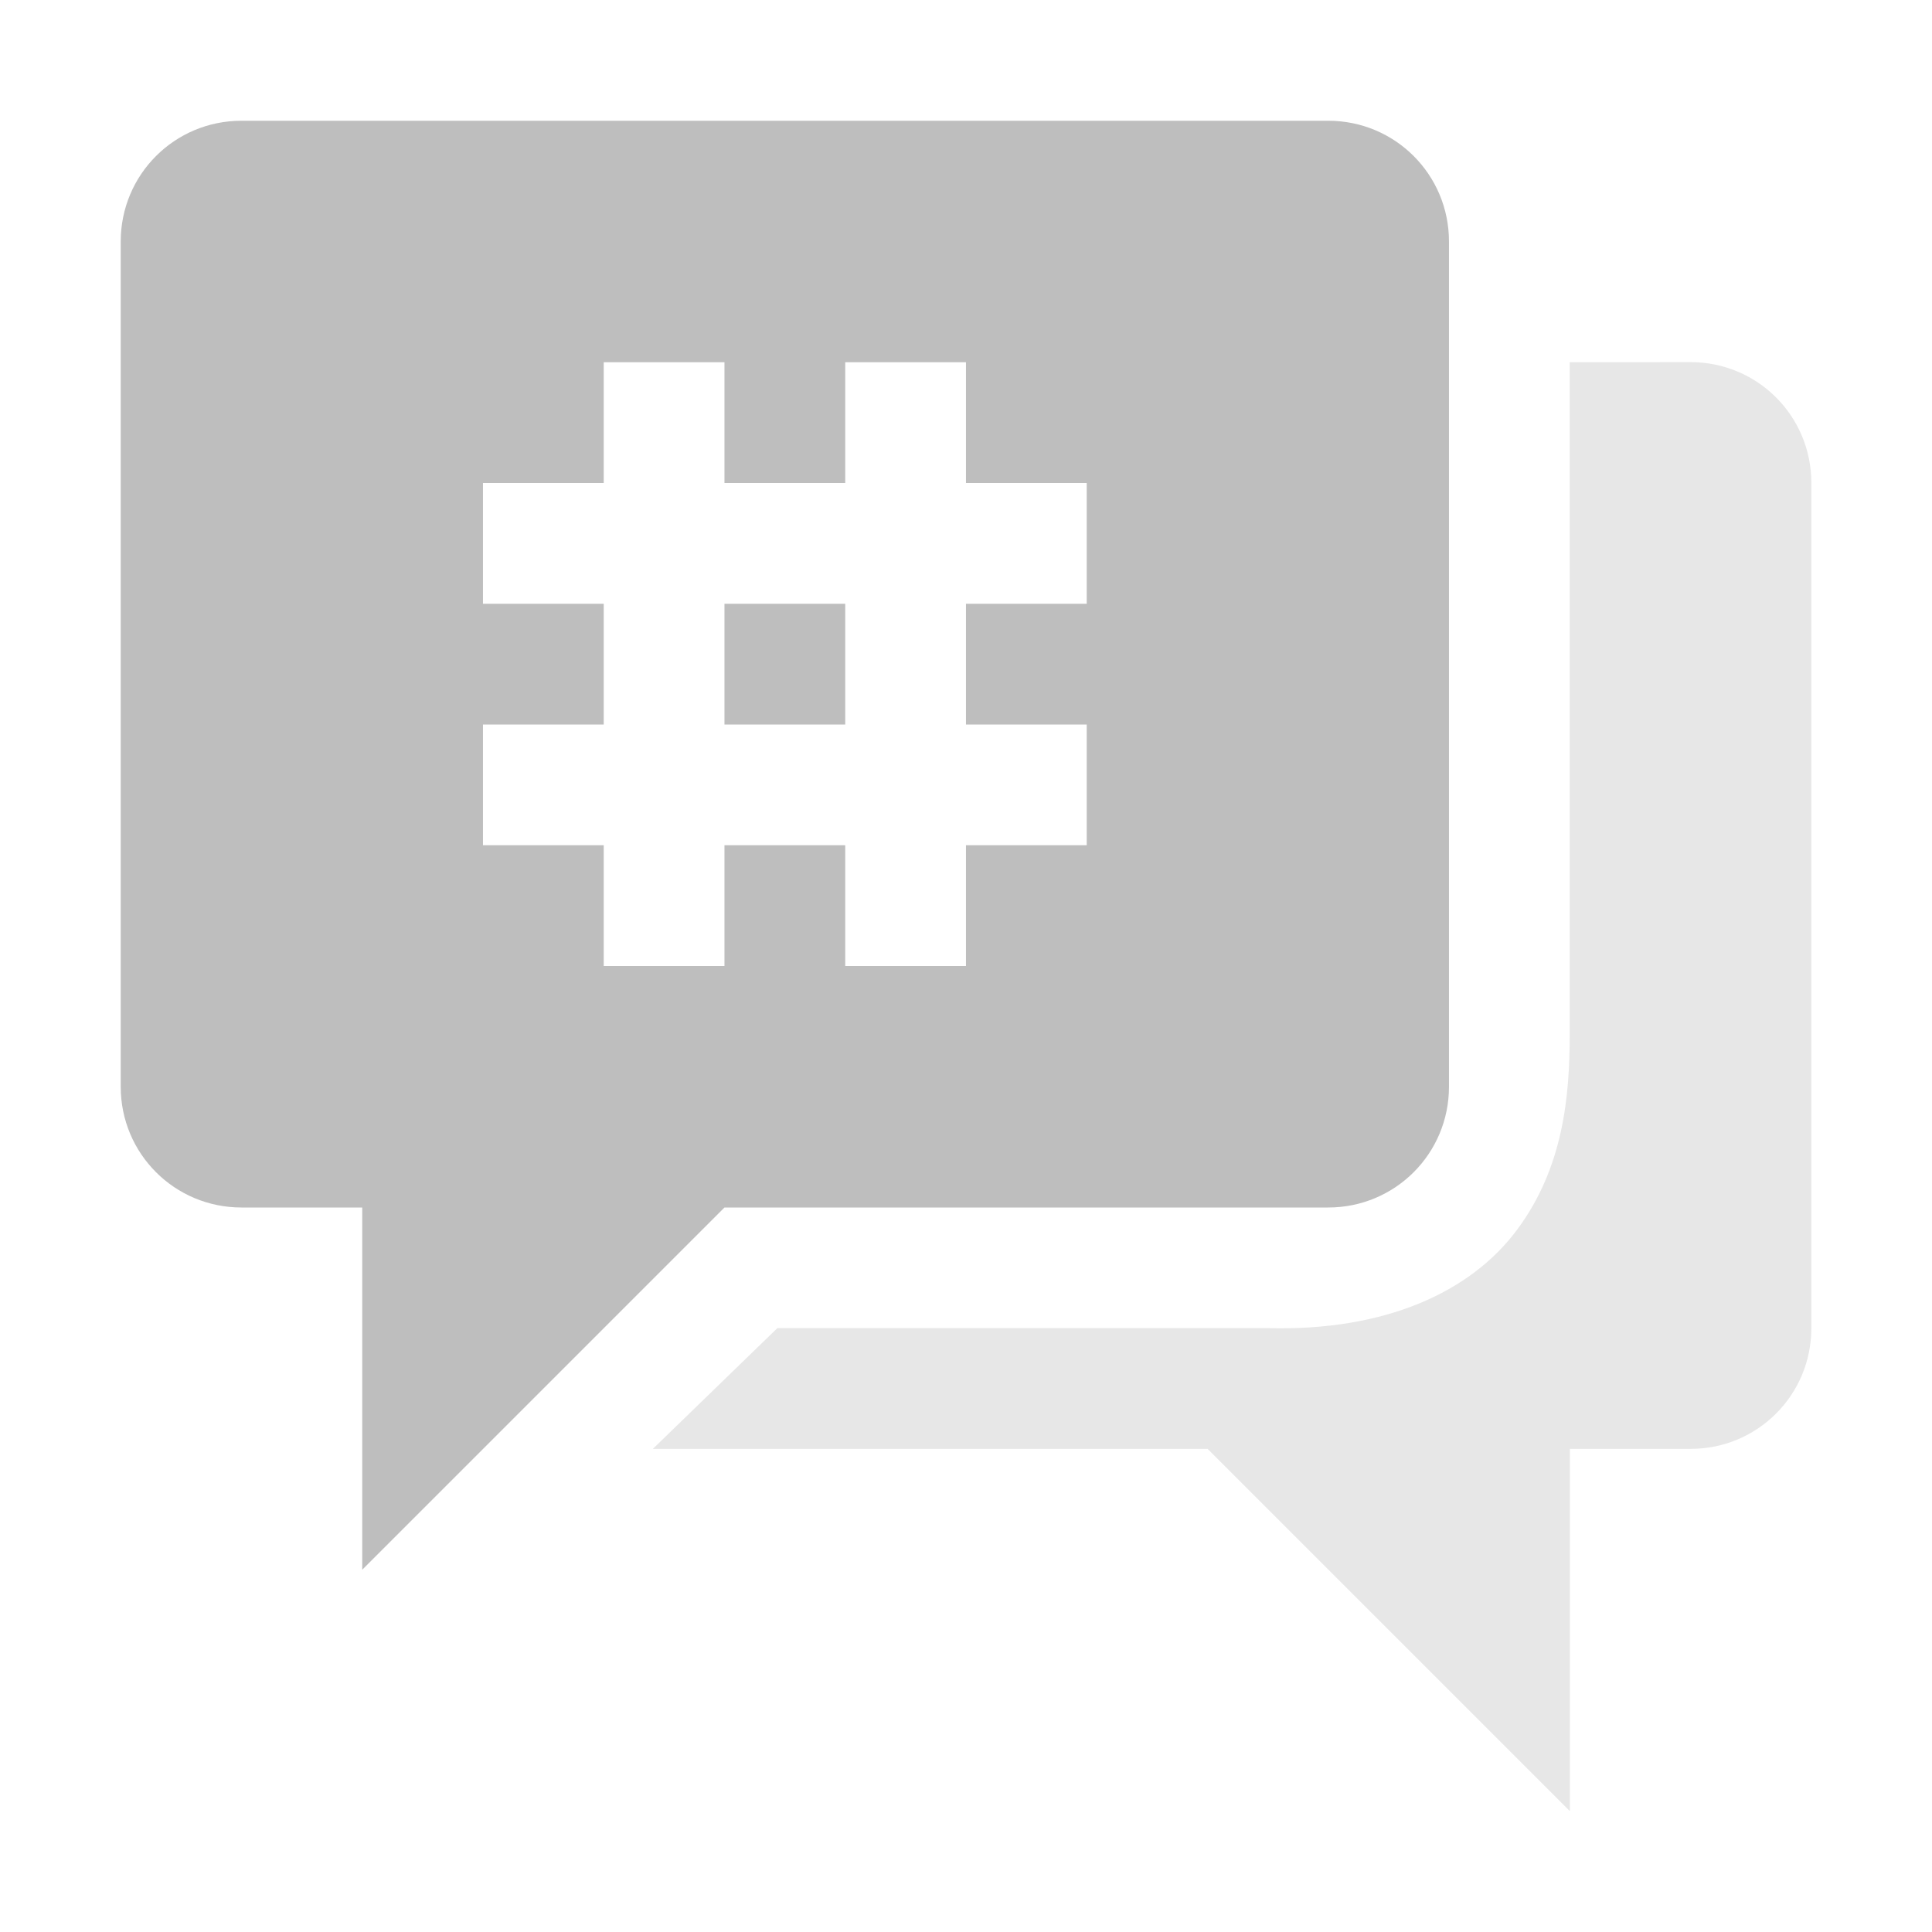
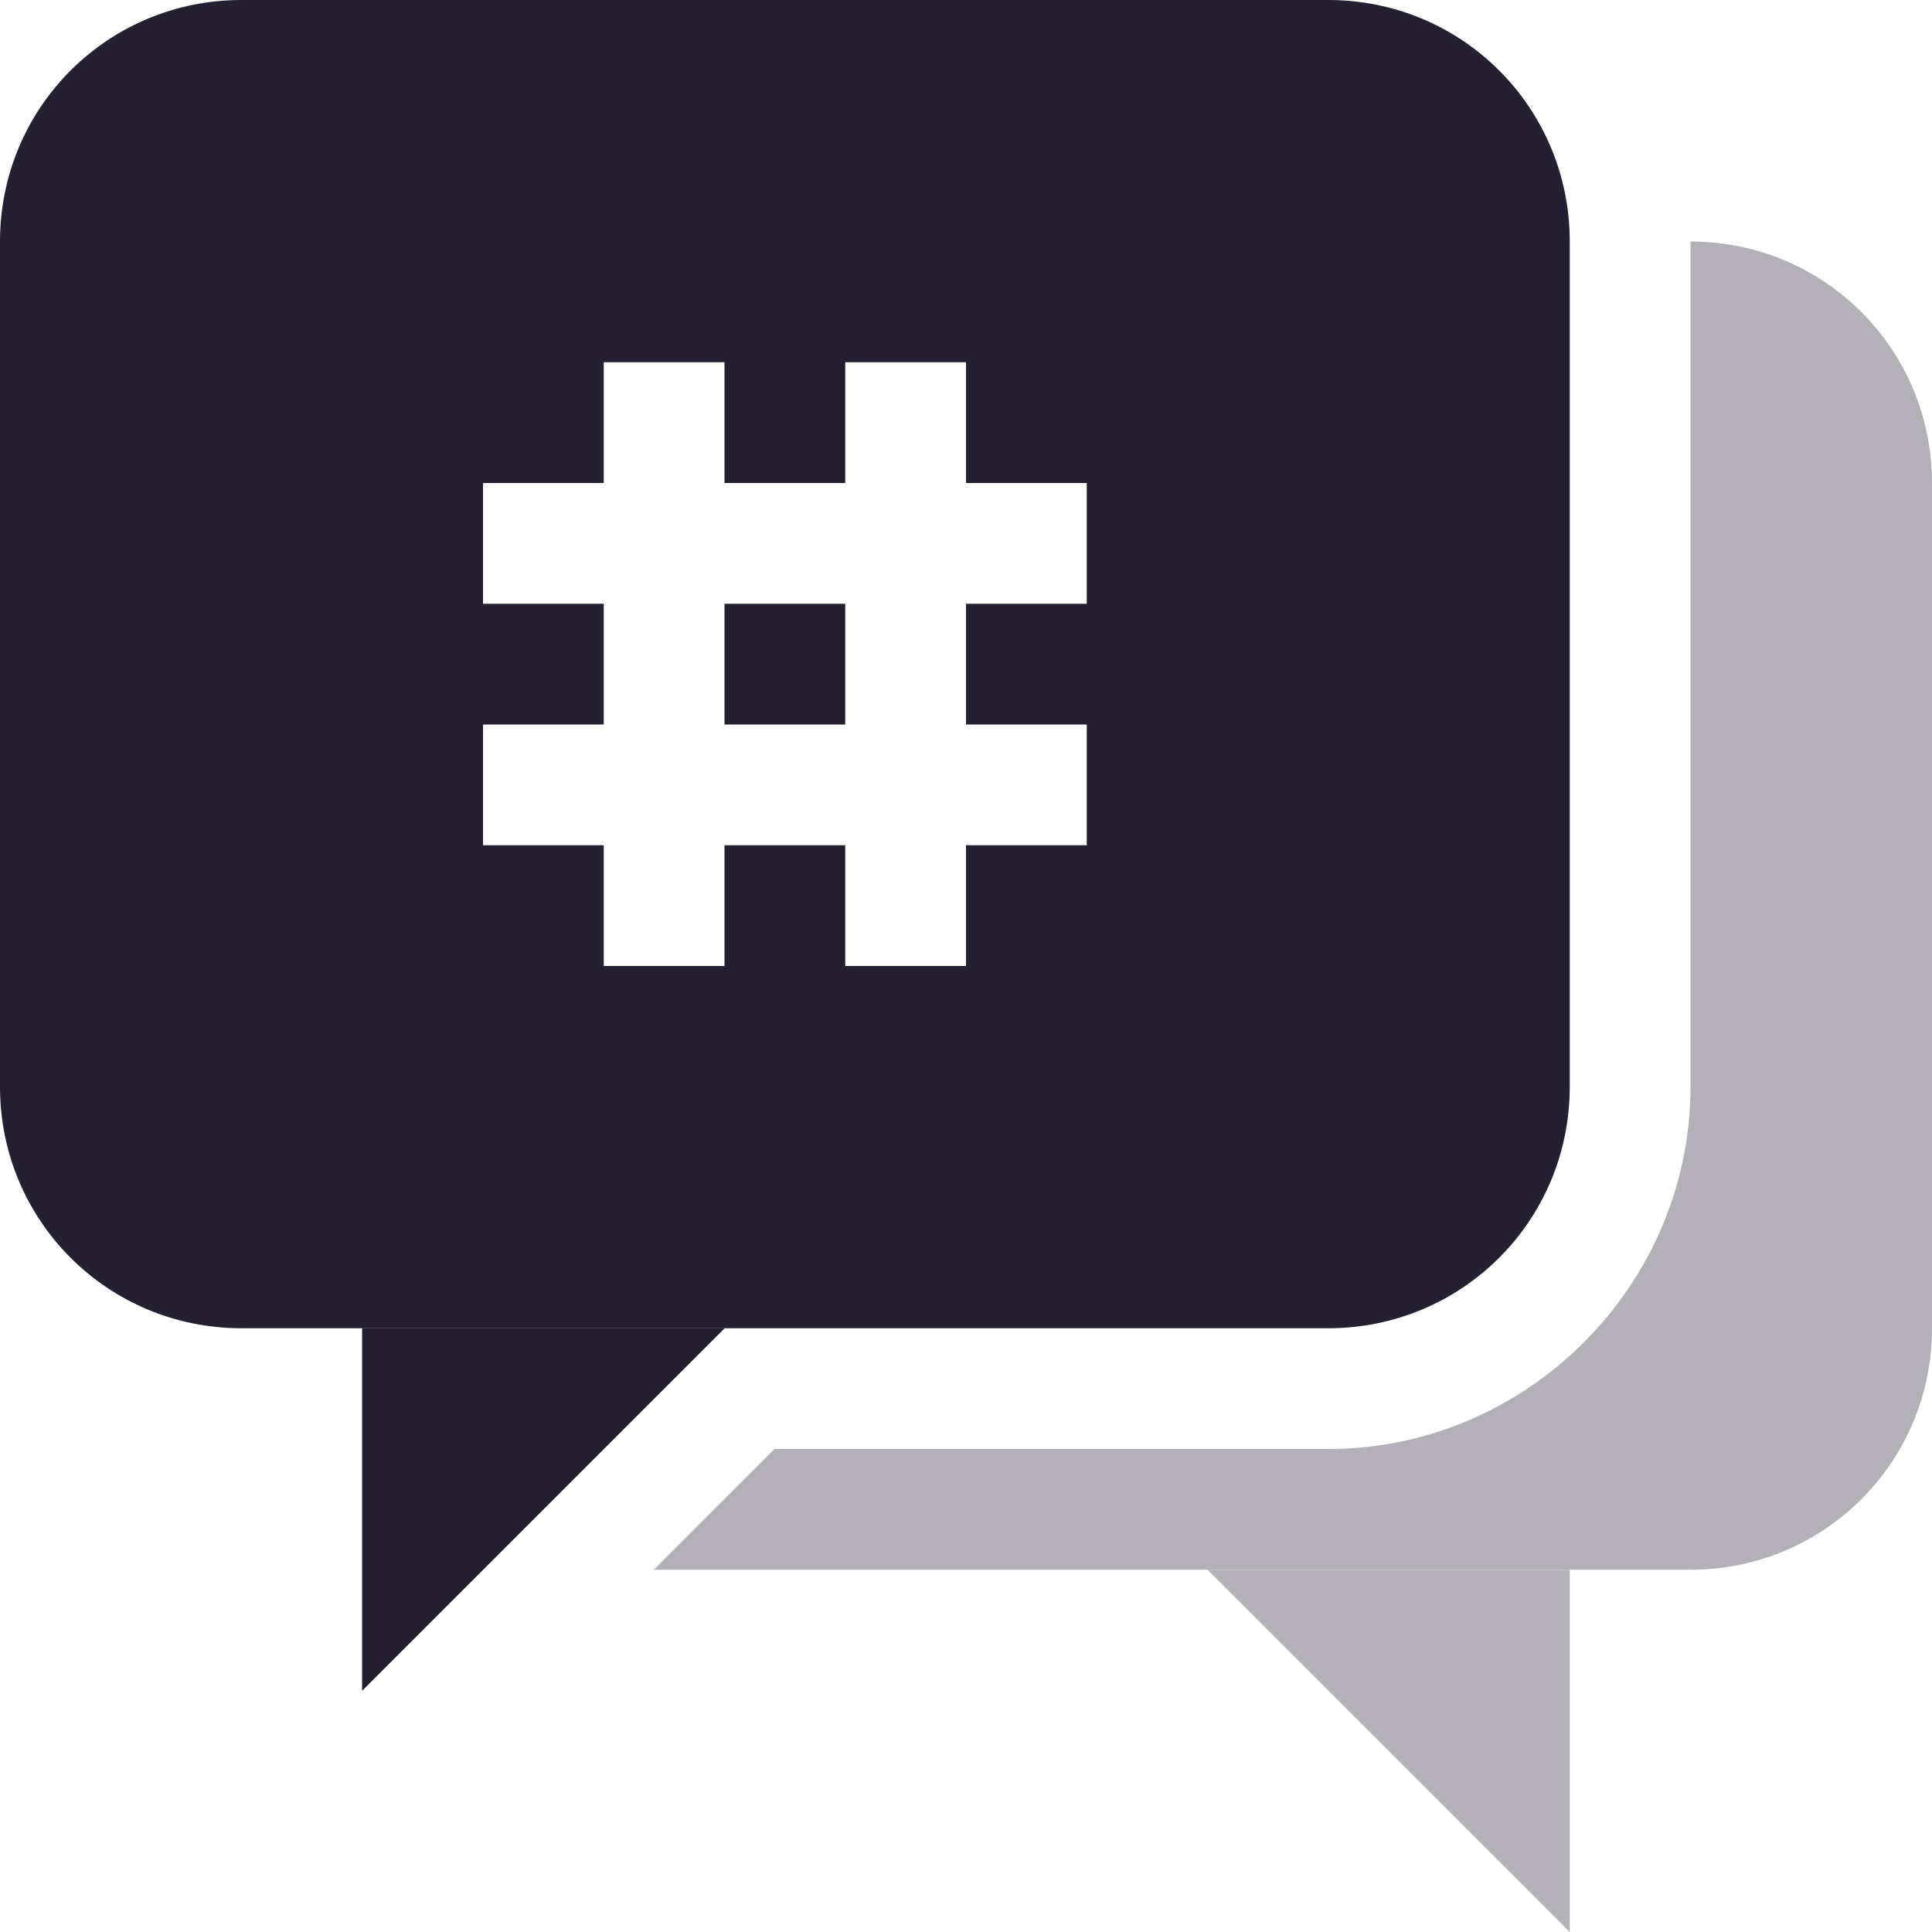
- <svg xmlns="http://www.w3.org/2000/svg" xmlns:ns1="http://www.openswatchbook.org/uri/2009/osb" height="16" id="svg7384" version="1.1" width="16">
-   <defs id="defs7386">
-     <linearGradient id="linearGradient7212" ns1:paint="solid">
-       <stop id="stop7214" offset="0" style="stop-color:#000000;stop-opacity:1;" />
-     </linearGradient>
-   </defs>
-   <g id="layer9" style="display:inline" transform="translate(-323.0002,125)">
-     <path d="m 336,-122 0,5.562 c 0,0.516 -0.052,1.108 -0.438,1.625 -0.385,0.516 -1.095,0.838 -2.062,0.812 l -4.062,0 -1.031,1 4.594,0 3,3 0,-3 1,0 c 0.554,0 1,-0.446 1,-1 l 0,-7 c 0,-0.554 -0.446,-1 -1,-1 z" id="rect7465-4" style="color:#000000;fill:#bebebe;fill-opacity:0.365;fill-rule:nonzero;stroke:none;stroke-width:1;marker:none;visibility:visible;display:inline;overflow:visible;enable-background:accumulate" />
-     <path d="m 325,-124 c -0.554,0 -1,0.446 -1,1 l 0,7 c 0,0.554 0.446,1 1,1 l 1,0 0,3 3,-3 5,0 c 0.554,0 1,-0.446 1,-1 l 0,-7 c 0,-0.554 -0.446,-1 -1,-1 l -9,0 z m 3,2 1,0 0,1 1,0 0,-1 1,0 0,1 1,0 0,1 -1,0 0,1 1,0 0,1 -1,0 0,1 -1,0 0,-1 -1,0 0,1 -1,0 0,-1 -1,0 0,-1 1,0 0,-1 -1,0 0,-1 1,0 0,-1 z m 1,2 0,1 1,0 0,-1 -1,0 z" id="rect7465" style="color:#000000;fill:#bebebe;fill-opacity:1;fill-rule:nonzero;stroke:none;stroke-width:1;marker:none;visibility:visible;display:inline;overflow:visible;enable-background:accumulate" />
+ <svg xmlns="http://www.w3.org/2000/svg" height="16px" viewBox="0 0 16 16" width="16px" version="1.1" id="svg1104">
+   <defs id="defs1108" />
+   <filter id="a" height="1" width="1" x="0" y="0">
+     <feColorMatrix in="SourceGraphic" type="matrix" values="0 0 0 0 1 0 0 0 0 1 0 0 0 0 1 0 0 0 1 0" id="feColorMatrix1079" />
+   </filter>
+   <mask id="b">
+     <g filter="url(#a)" id="g1084">
+       <rect fill-opacity="0.35" height="16" width="16" id="rect1082" />
+     </g>
+   </mask>
+   <clipPath id="c">
+     <rect height="152" width="192" id="rect1087" />
+   </clipPath>
+   <g fill="#241f31" id="g1102">
+     <path d="m 2 0 c -1.109 0 -2 0.891 -2 2 v 7 c 0 1.109 0.891 2 2 2 h 9 c 1.109 0 2 -0.891 2 -2 v -7 c 0 -1.109 -0.891 -2 -2 -2 z m 3 3 h 1 v 1 h 1 v -1 h 1 v 1 h 1 v 1 h -1 v 1 h 1 v 1 h -1 v 1 h -1 v -1 h -1 v 1 h -1 v -1 h -1 v -1 h 1 v -1 h -1 v -1 h 1 z m 1 2 v 1 h 1 v -1 z m 0 0" id="path1090" />
+     <path d="m 3 11 v 3 l 3 -3 z m 0 0" id="path1092" />
+     <g clip-path="url(#c)" mask="url(#b)" transform="matrix(1 0 0 1 -168 -16)" id="g1098">
+       <path d="m 182 18 v 7 c 0 1.645 -1.355 3 -3 3 h -4.586 l -1 1 h 8.586 c 1.109 0 2 -0.891 2 -2 v -7 c 0 -1.109 -0.891 -2 -2 -2 z m 0 0" id="path1094" />
+       <path d="m 181 29 v 3 l -3 -3 z m 0 0" id="path1096" />
+     </g>
+     <path d="m 3 11 v 3 l 3 -3 z m 0 0" id="path1100" />
+   </g>
+   <g id="g22108" style="display:inline;opacity:0.35;enable-background:new" transform="translate(-160,-172)">
+     <g id="g22106">
+       <path id="path22102" style="opacity:1;fill:#241f31;fill-opacity:1;stroke:none;stroke-width:0.25;stroke-linecap:round;stroke-linejoin:round;stroke-dashoffset:26.4" d="m 182,18 v 7 c 0,1.645 -1.355,3 -3,3 h -4.586 l -1,1 H 182 c 1.108,0 2,-0.892 2,-2 v -7 c 0,-1.108 -0.892,-2 -2,-2 z" transform="translate(-8,156)" />
+       <path d="m 173,185 v 3 l -3,-3 z" id="path22104" style="color:#000000;display:inline;overflow:visible;visibility:visible;fill:#241f31;fill-opacity:1;fill-rule:nonzero;stroke:none;stroke-width:1;marker:none;enable-background:accumulate" />
+     </g>
  </g>
</svg>
